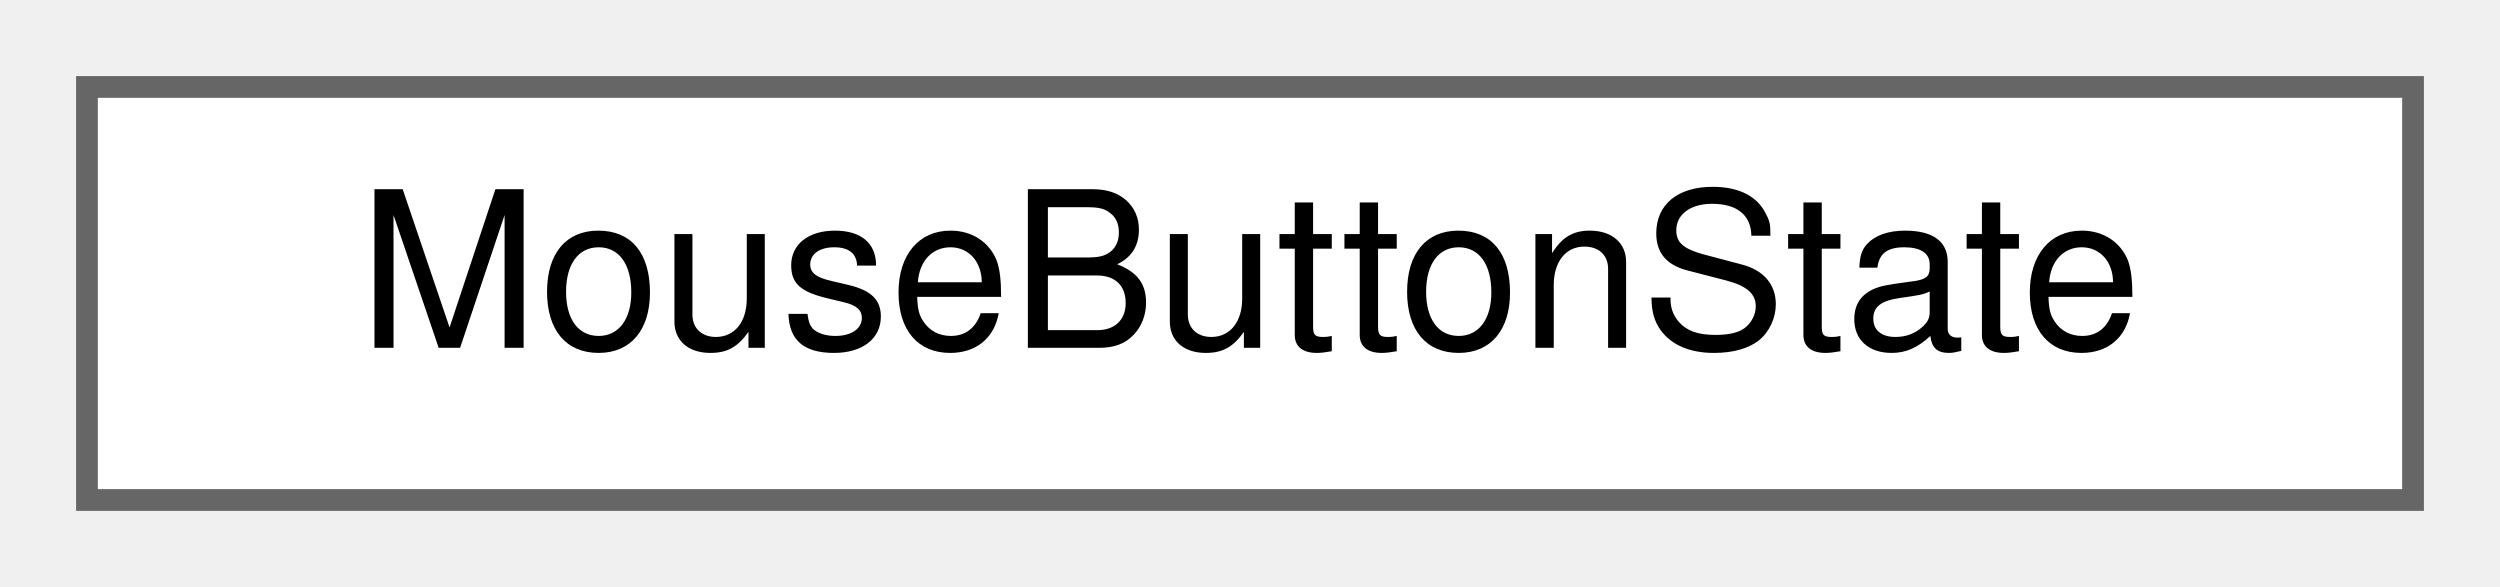
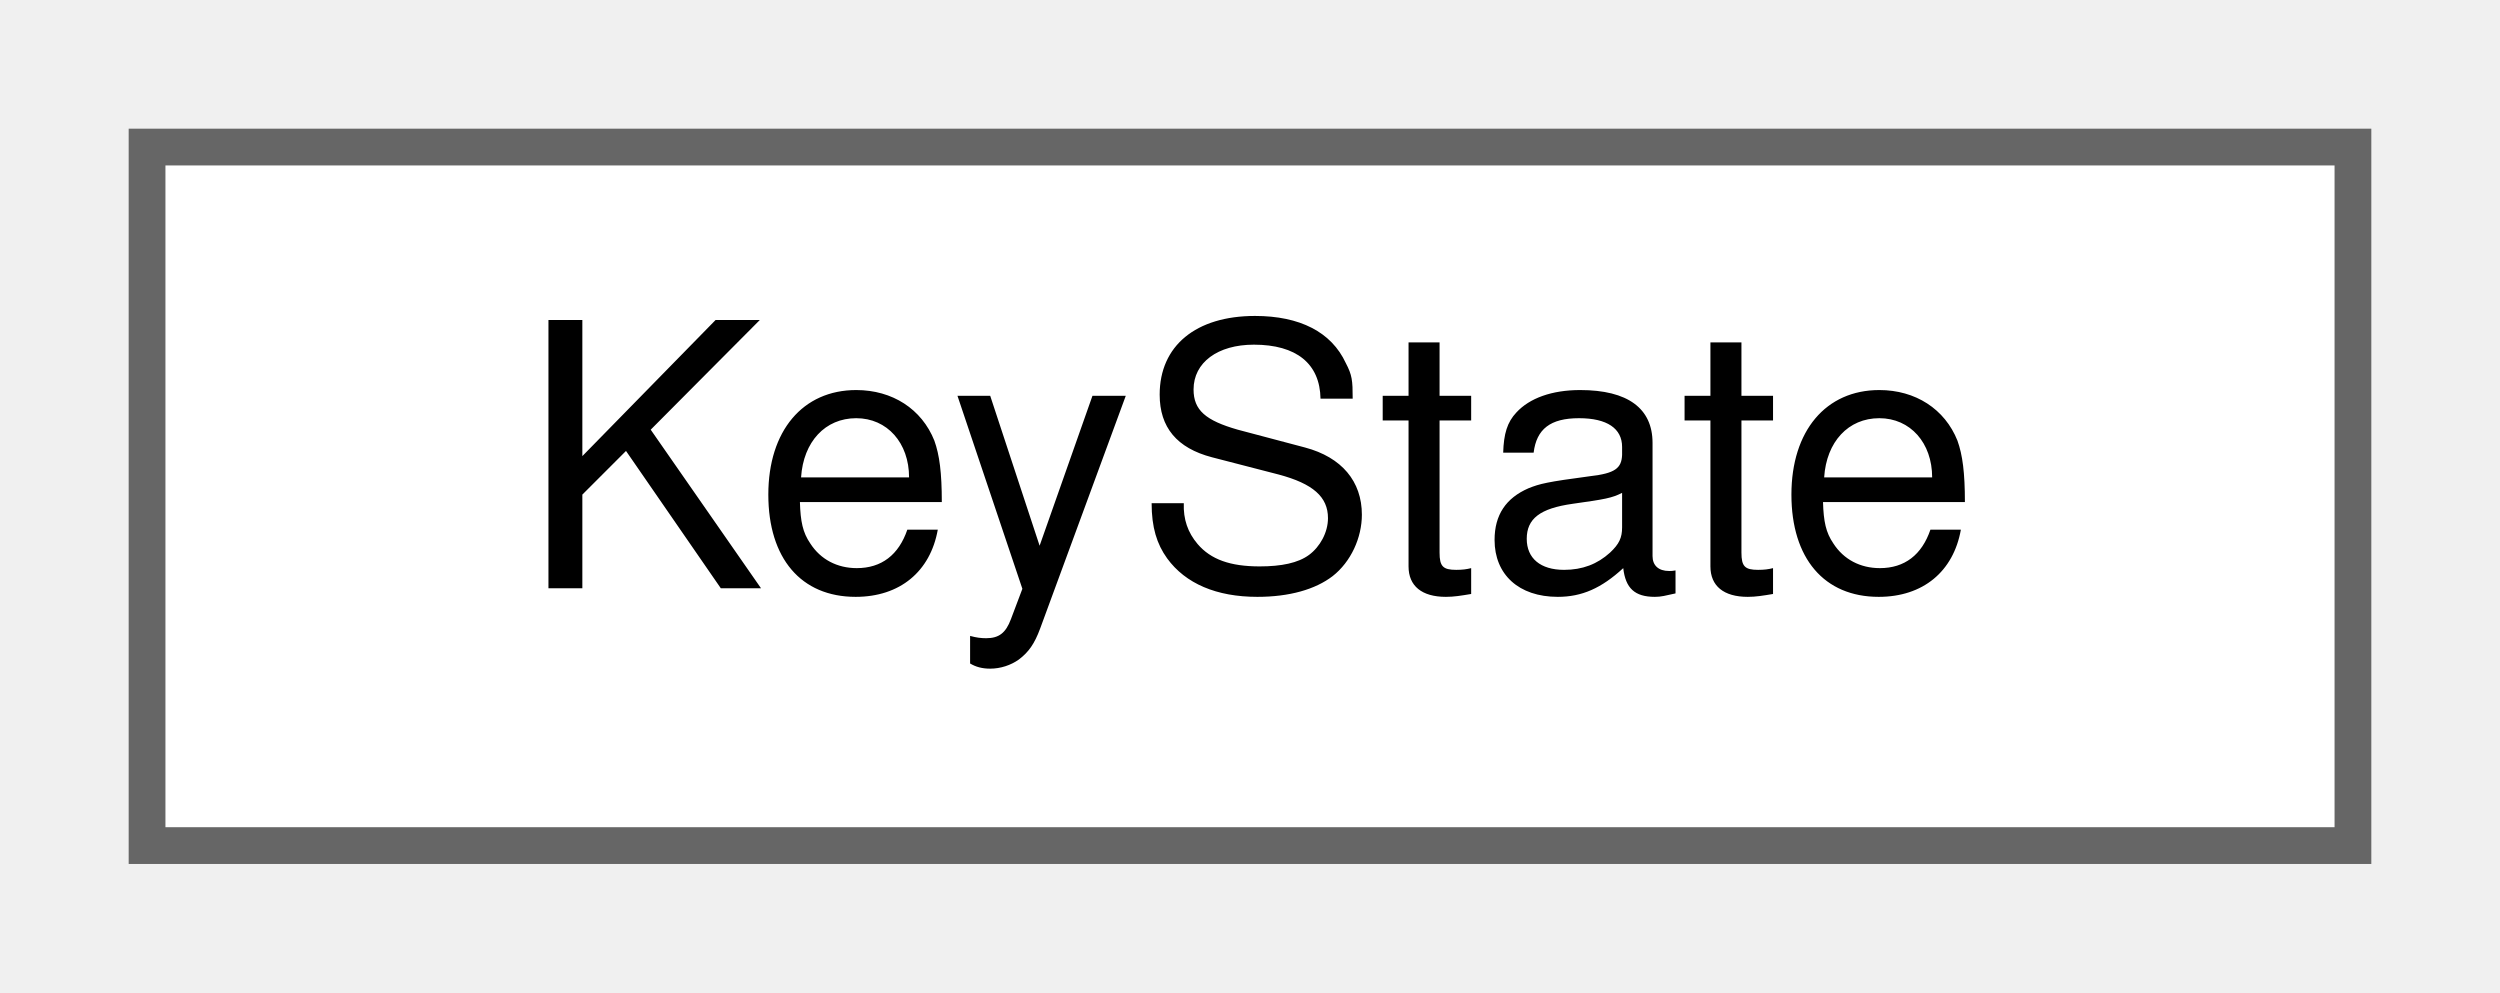
- <svg xmlns="http://www.w3.org/2000/svg" xmlns:xlink="http://www.w3.org/1999/xlink" width="115pt" height="27pt" viewBox="0.00 0.00 115.00 27.00">
+ <svg xmlns="http://www.w3.org/2000/svg" xmlns:xlink="http://www.w3.org/1999/xlink" width="68pt" height="27pt" viewBox="0.00 0.00 68.00 27.00">
  <g id="graph0" class="graph" transform="scale(1 1) rotate(0) translate(4 23)">
    <g id="Node000000" class="node">
      <g id="a_Node000000">
-         <a xlink:href="struct_mouse_button_state.html" target="_top" xlink:title="Represents per-frame mouse button transition state.">
-           <polygon fill="white" stroke="#666666" points="107,-19 0,-19 0,0 107,0 107,-19" />
-           <text text-anchor="middle" x="53.5" y="-7" font-family="Helvetica,sans-Serif" font-size="10.00">MouseButtonState</text>
+         <a xlink:href="struct_key_state.html" target="_top" xlink:title="Represents per-frame key transition state.">
+           <polygon fill="white" stroke="#666666" points="60,-19 0,-19 0,0 60,0 60,-19" />
+           <text text-anchor="middle" x="30" y="-7" font-family="Helvetica,sans-Serif" font-size="10.00">KeyState</text>
        </a>
      </g>
    </g>
  </g>
</svg>
